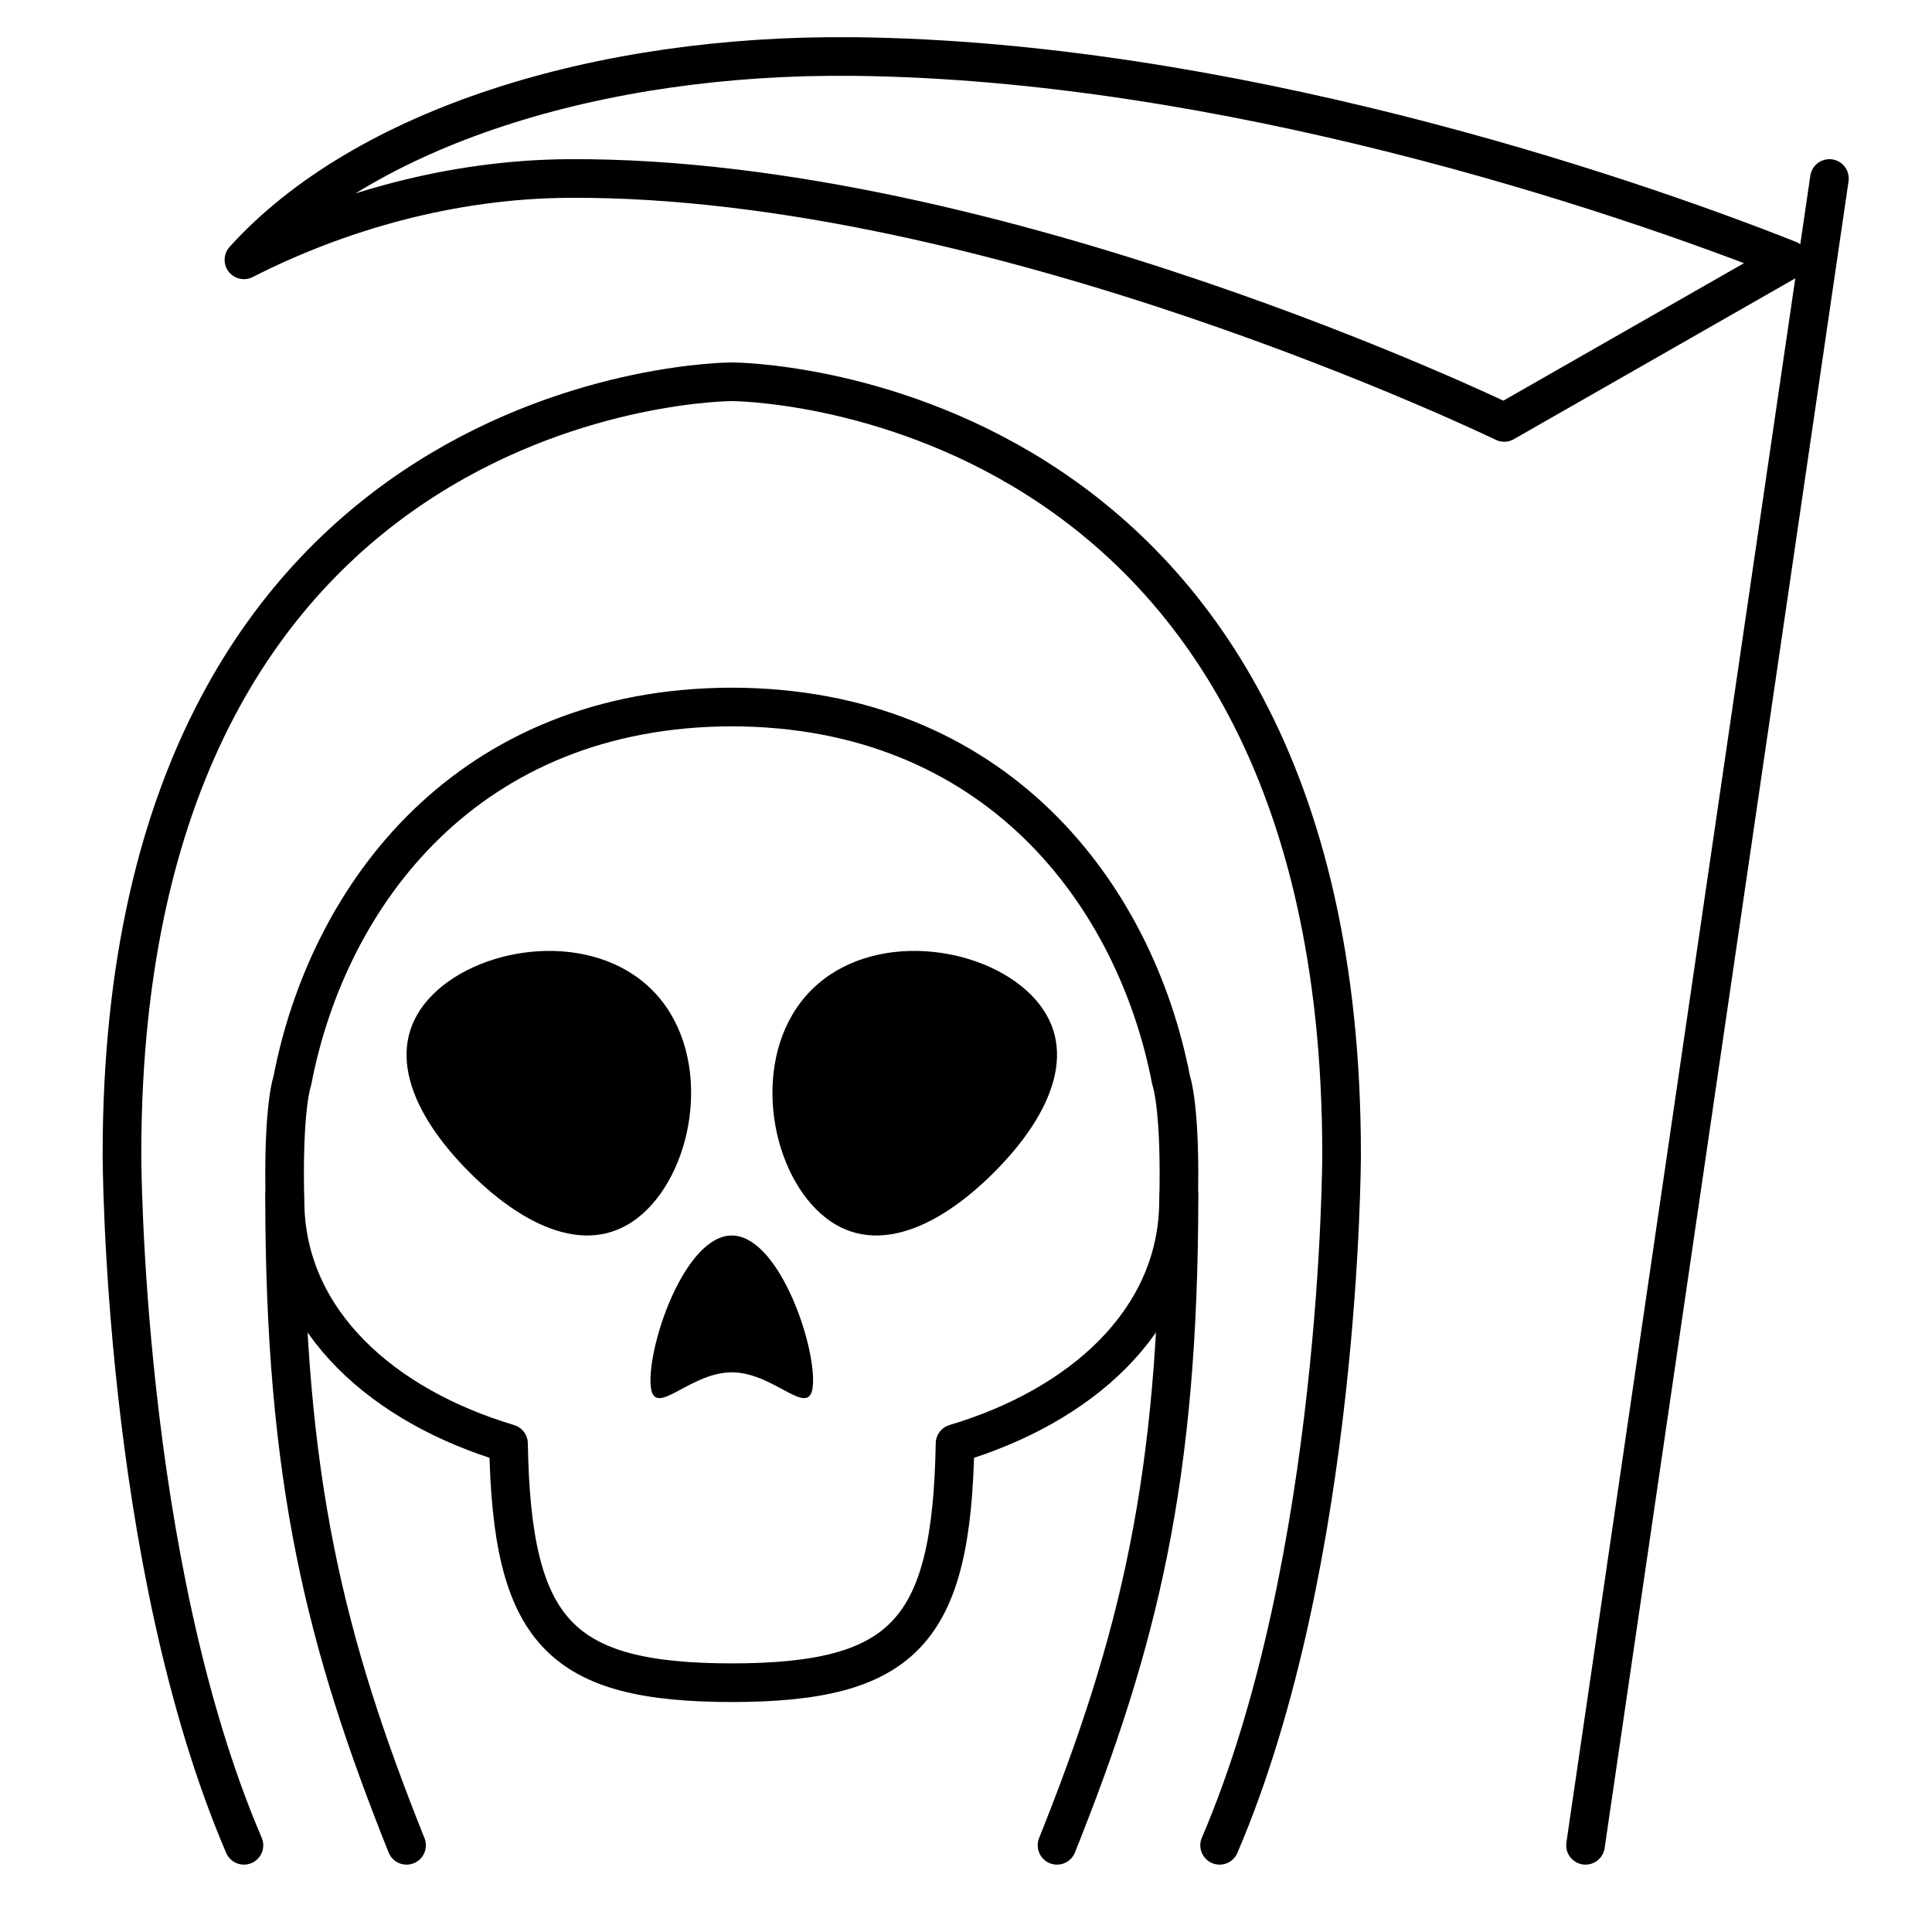
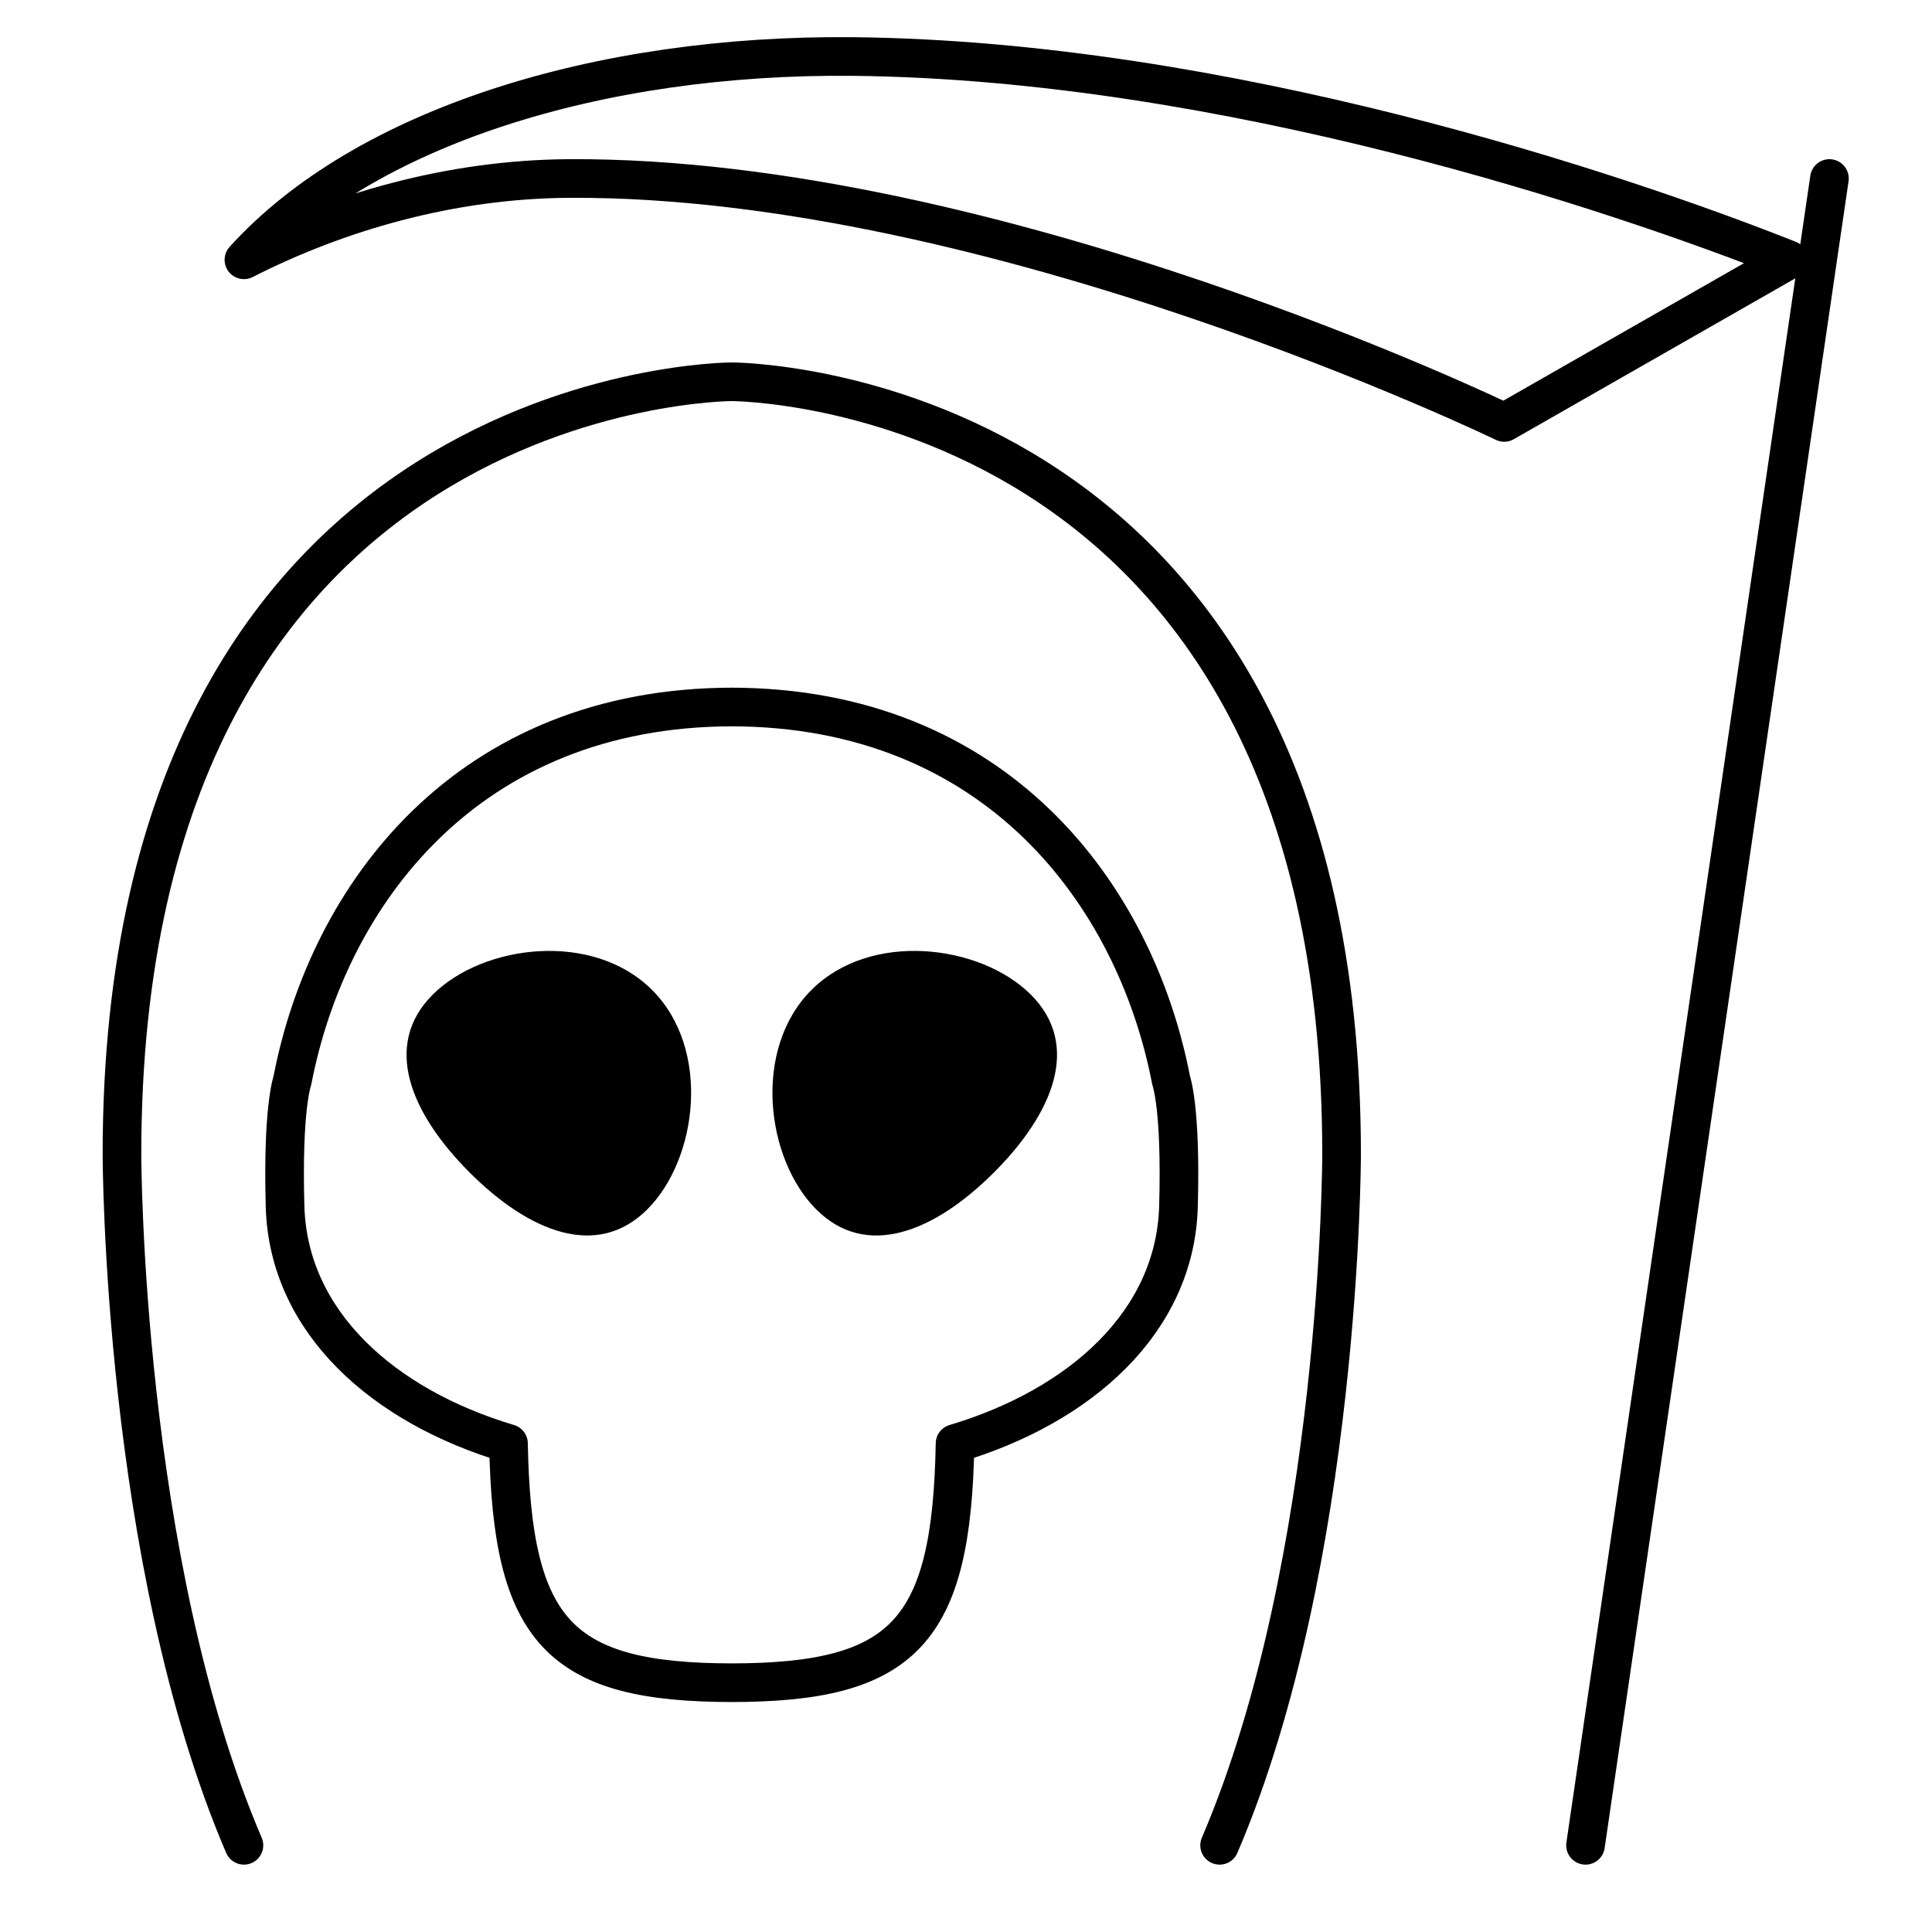
<svg xmlns="http://www.w3.org/2000/svg" xmlns:ns1="http://vectornator.io" height="100%" stroke-miterlimit="10" style="fill-rule:nonzero;clip-rule:evenodd;stroke-linecap:round;stroke-linejoin:round;" version="1.1" viewBox="0 0 100 100" width="100%" xml:space="preserve">
  <defs />
  <g id="Layer-1" ns1:layerName="Layer 1">
-     <g opacity="1">
-       <g opacity="1">
-         <path d="M37.816 36.594C51.556 36.594 58.77 46.299 60.621 55.937C60.621 55.937 61.141 57.332 60.998 62.443C60.83 68.436 55.91 72.785 49.433 74.717C49.261 84.481 46.792 87.097 37.816 87.097L37.938 87.097C28.961 87.097 26.492 84.481 26.32 74.717C19.843 72.785 14.923 68.436 14.755 62.443C14.612 57.332 15.132 55.937 15.132 55.937C16.983 46.299 24.197 36.594 37.938 36.594L37.816 36.594Z" fill="none" opacity="1" stroke="#000000" stroke-linecap="round" stroke-linejoin="round" stroke-width="2" />
-         <path d="M63.127 95.513C69.44 80.784 69.44 59.741 69.44 59.741C69.44 19.76 37.877 19.76 37.877 19.76C37.877 19.76 6.313 19.76 6.313 59.741C6.313 59.741 6.313 80.784 12.626 95.513M14.73 61.845C14.73 76.575 16.834 84.992 21.043 95.513M61.023 61.845C61.023 76.575 58.919 84.992 54.711 95.513M77.857 21.865C77.857 21.865 51.529 9.113 29.459 9.239C23.294 9.275 17.459 10.99 12.626 13.448C18.82 6.605 30.958 2.785 44.189 2.926C63.401 3.13 83.615 9.885 92.587 13.448L77.857 21.865ZM94.691 9.239L82.066 95.513" fill="none" opacity="1" stroke="#000000" stroke-linecap="round" stroke-linejoin="round" stroke-width="2" />
-         <path d="M42.001 51.24C38.933 54.306 39.64 59.987 42.249 62.599C44.854 65.204 48.379 63.752 51.447 60.686C54.515 57.616 55.967 54.095 53.36 51.484C50.746 48.877 45.067 48.172 42.001 51.24ZM37.877 63.95C35.553 63.95 33.668 69.156 33.668 71.447C33.668 73.737 35.553 71.031 37.877 71.031C40.2 71.031 42.085 73.737 42.085 71.447C42.085 69.156 40.2 63.95 37.877 63.95ZM33.752 51.24C30.684 48.172 25.003 48.877 22.393 51.486C19.788 54.095 21.238 57.616 24.306 60.686C27.374 63.752 30.895 65.204 33.504 62.597C36.115 59.987 36.82 54.306 33.752 51.24Z" fill="#000000" fill-rule="nonzero" opacity="1" stroke="none" />
-       </g>
-     </g>
+     <path d="M37.816 36.594C51.556 36.594 58.77 46.299 60.621 55.937C60.621 55.937 61.141 57.332 60.998 62.443C60.83 68.436 55.91 72.785 49.433 74.717C49.261 84.481 46.792 87.097 37.816 87.097L37.938 87.097C28.961 87.097 26.492 84.481 26.32 74.717C19.843 72.785 14.923 68.436 14.755 62.443C14.612 57.332 15.132 55.937 15.132 55.937C16.983 46.299 24.197 36.594 37.938 36.594L37.816 36.594Z" fill="none" opacity="1" stroke="#000000" stroke-linecap="round" stroke-linejoin="round" stroke-width="2" />
+     <path d="M63.127 95.513C69.44 80.784 69.44 59.741 69.44 59.741C69.44 19.76 37.877 19.76 37.877 19.76C37.877 19.76 6.313 19.76 6.313 59.741C6.313 59.741 6.313 80.784 12.626 95.513M77.857 21.865C77.857 21.865 51.529 9.113 29.459 9.239C23.294 9.275 17.459 10.99 12.626 13.448C18.82 6.605 30.958 2.785 44.189 2.926C63.401 3.13 83.615 9.885 92.587 13.448L77.857 21.865ZM94.691 9.239L82.066 95.513" fill="none" opacity="1" stroke="#000000" stroke-linecap="round" stroke-linejoin="round" stroke-width="2" />
+     <path d="M42.001 51.24C38.933 54.306 39.64 59.987 42.249 62.599C44.854 65.204 48.379 63.752 51.447 60.686C54.515 57.616 55.967 54.095 53.36 51.484C50.746 48.877 45.067 48.172 42.001 51.24ZM33.752 51.24C30.684 48.172 25.003 48.877 22.393 51.486C19.788 54.095 21.238 57.616 24.306 60.686C27.374 63.752 30.895 65.204 33.504 62.597C36.115 59.987 36.82 54.306 33.752 51.24Z" fill="#000000" fill-rule="nonzero" opacity="1" stroke="none" />
  </g>
</svg>
